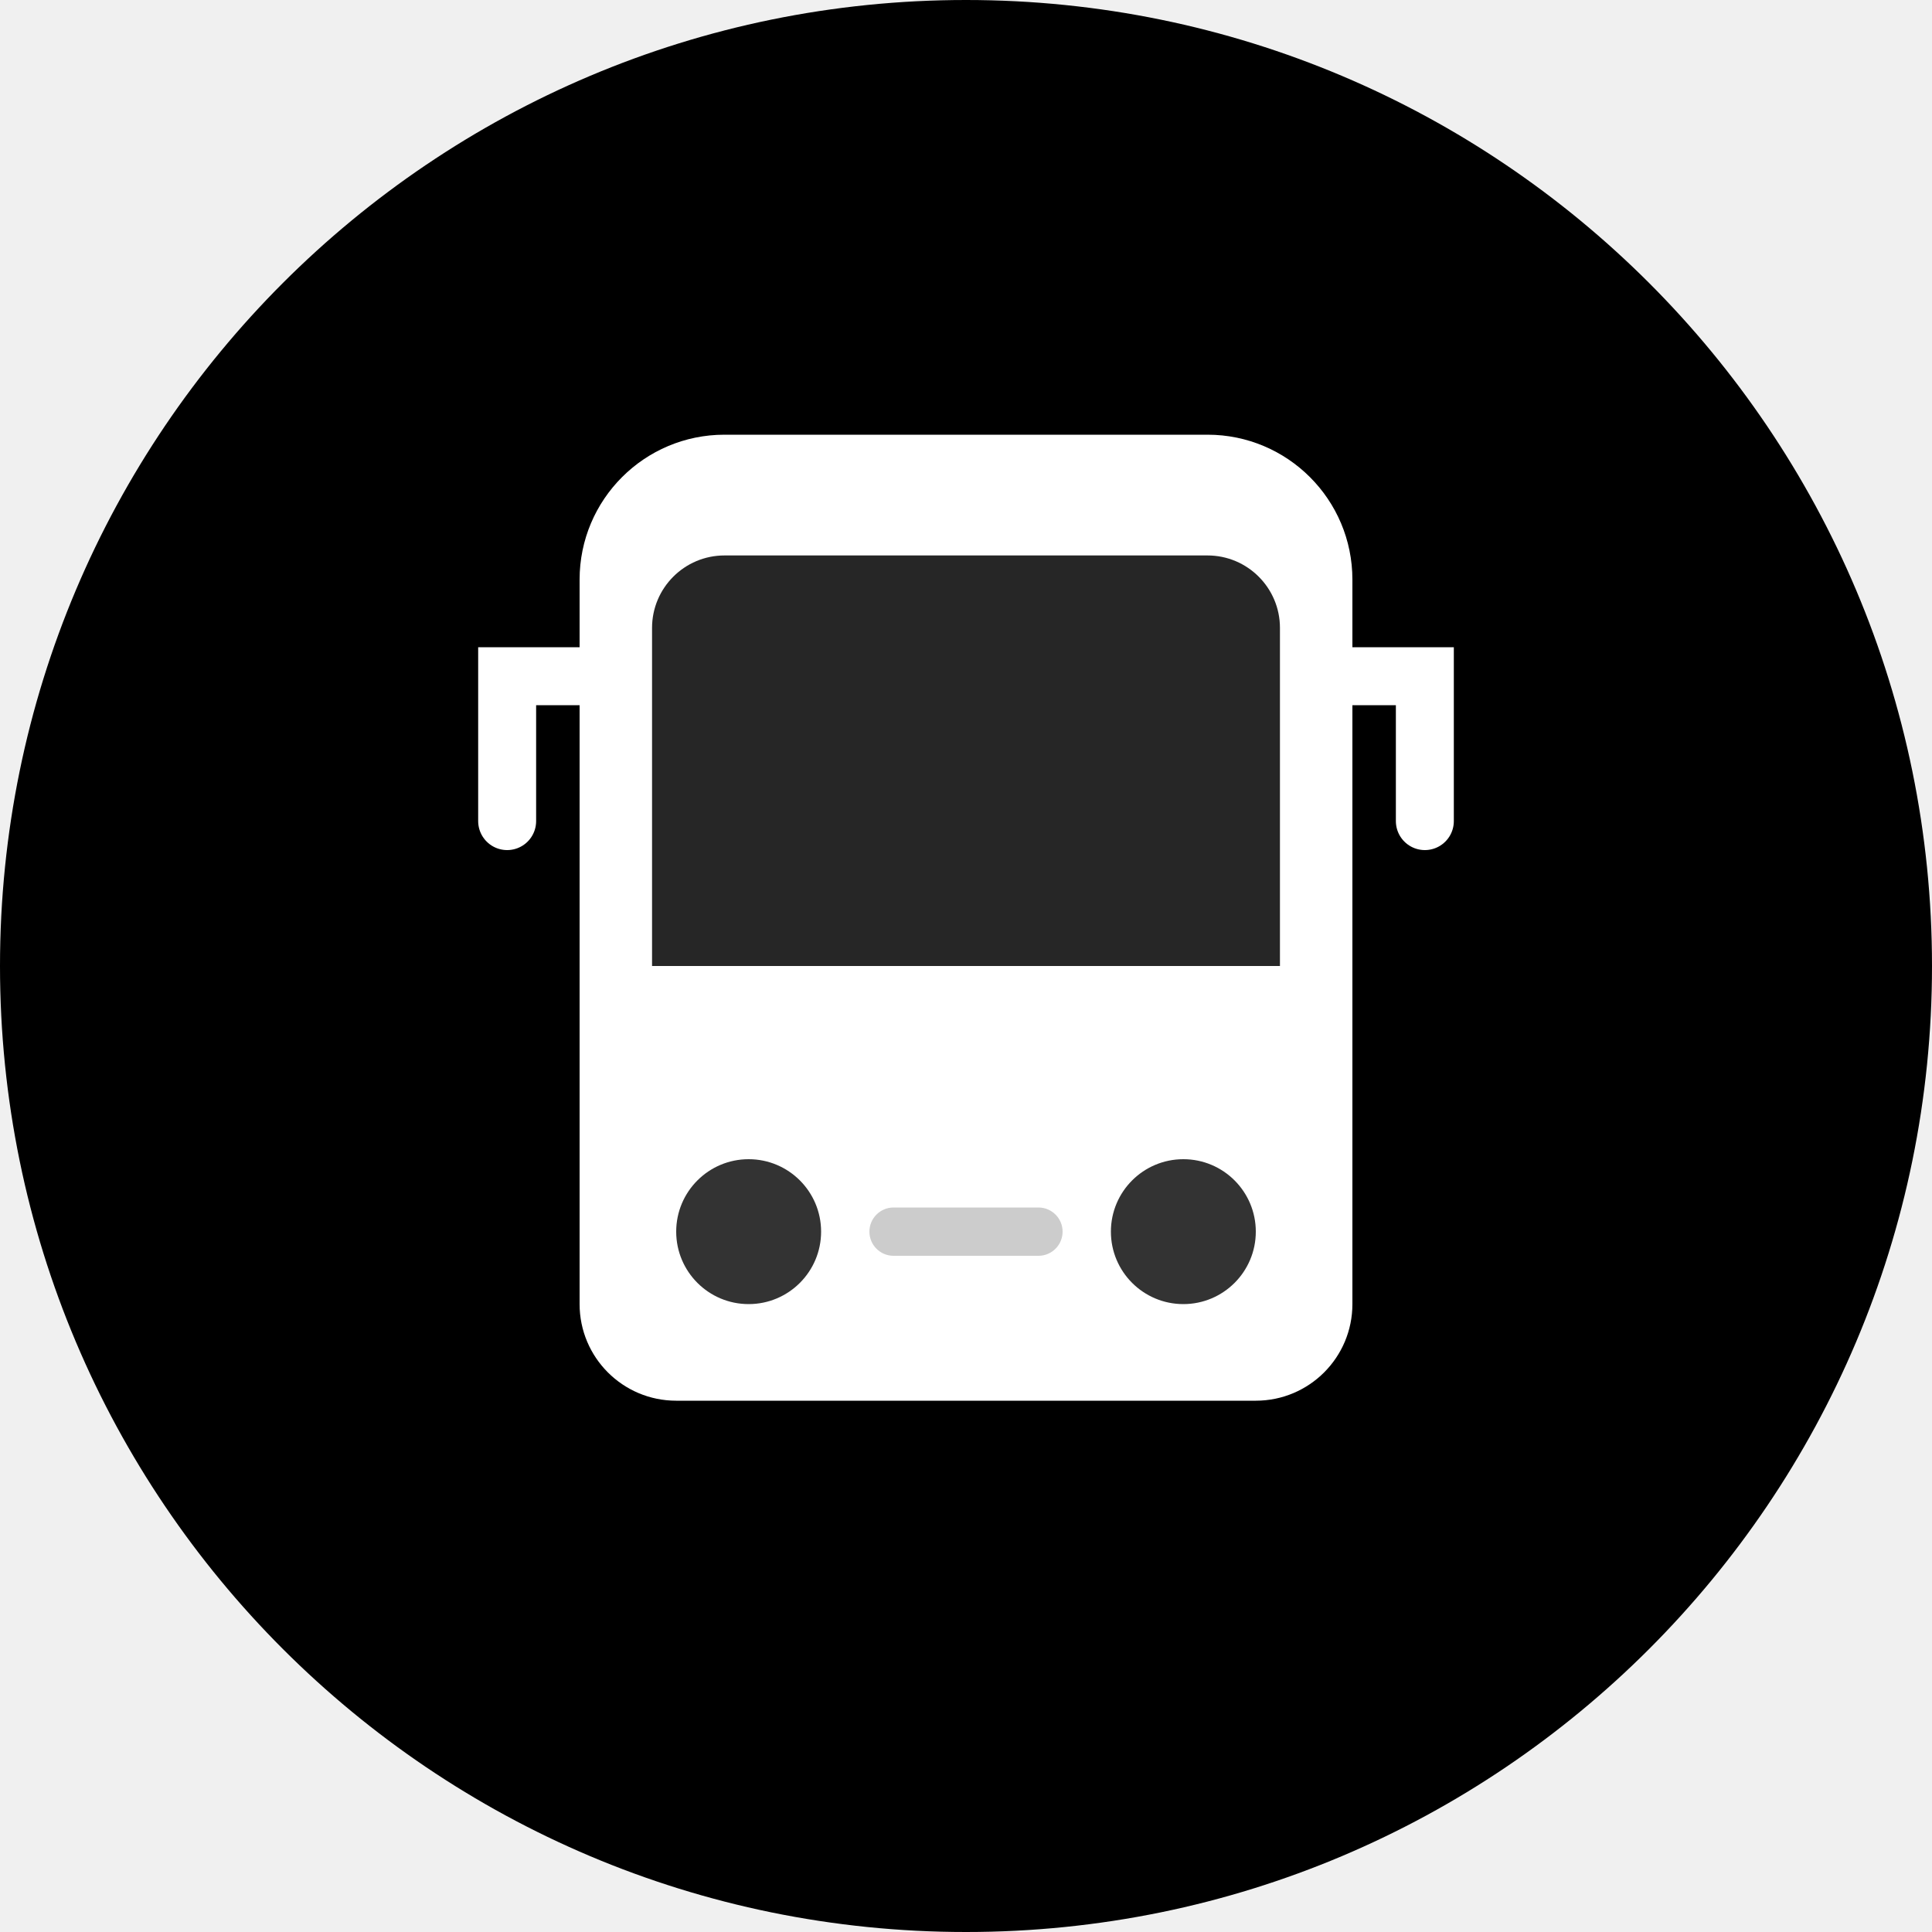
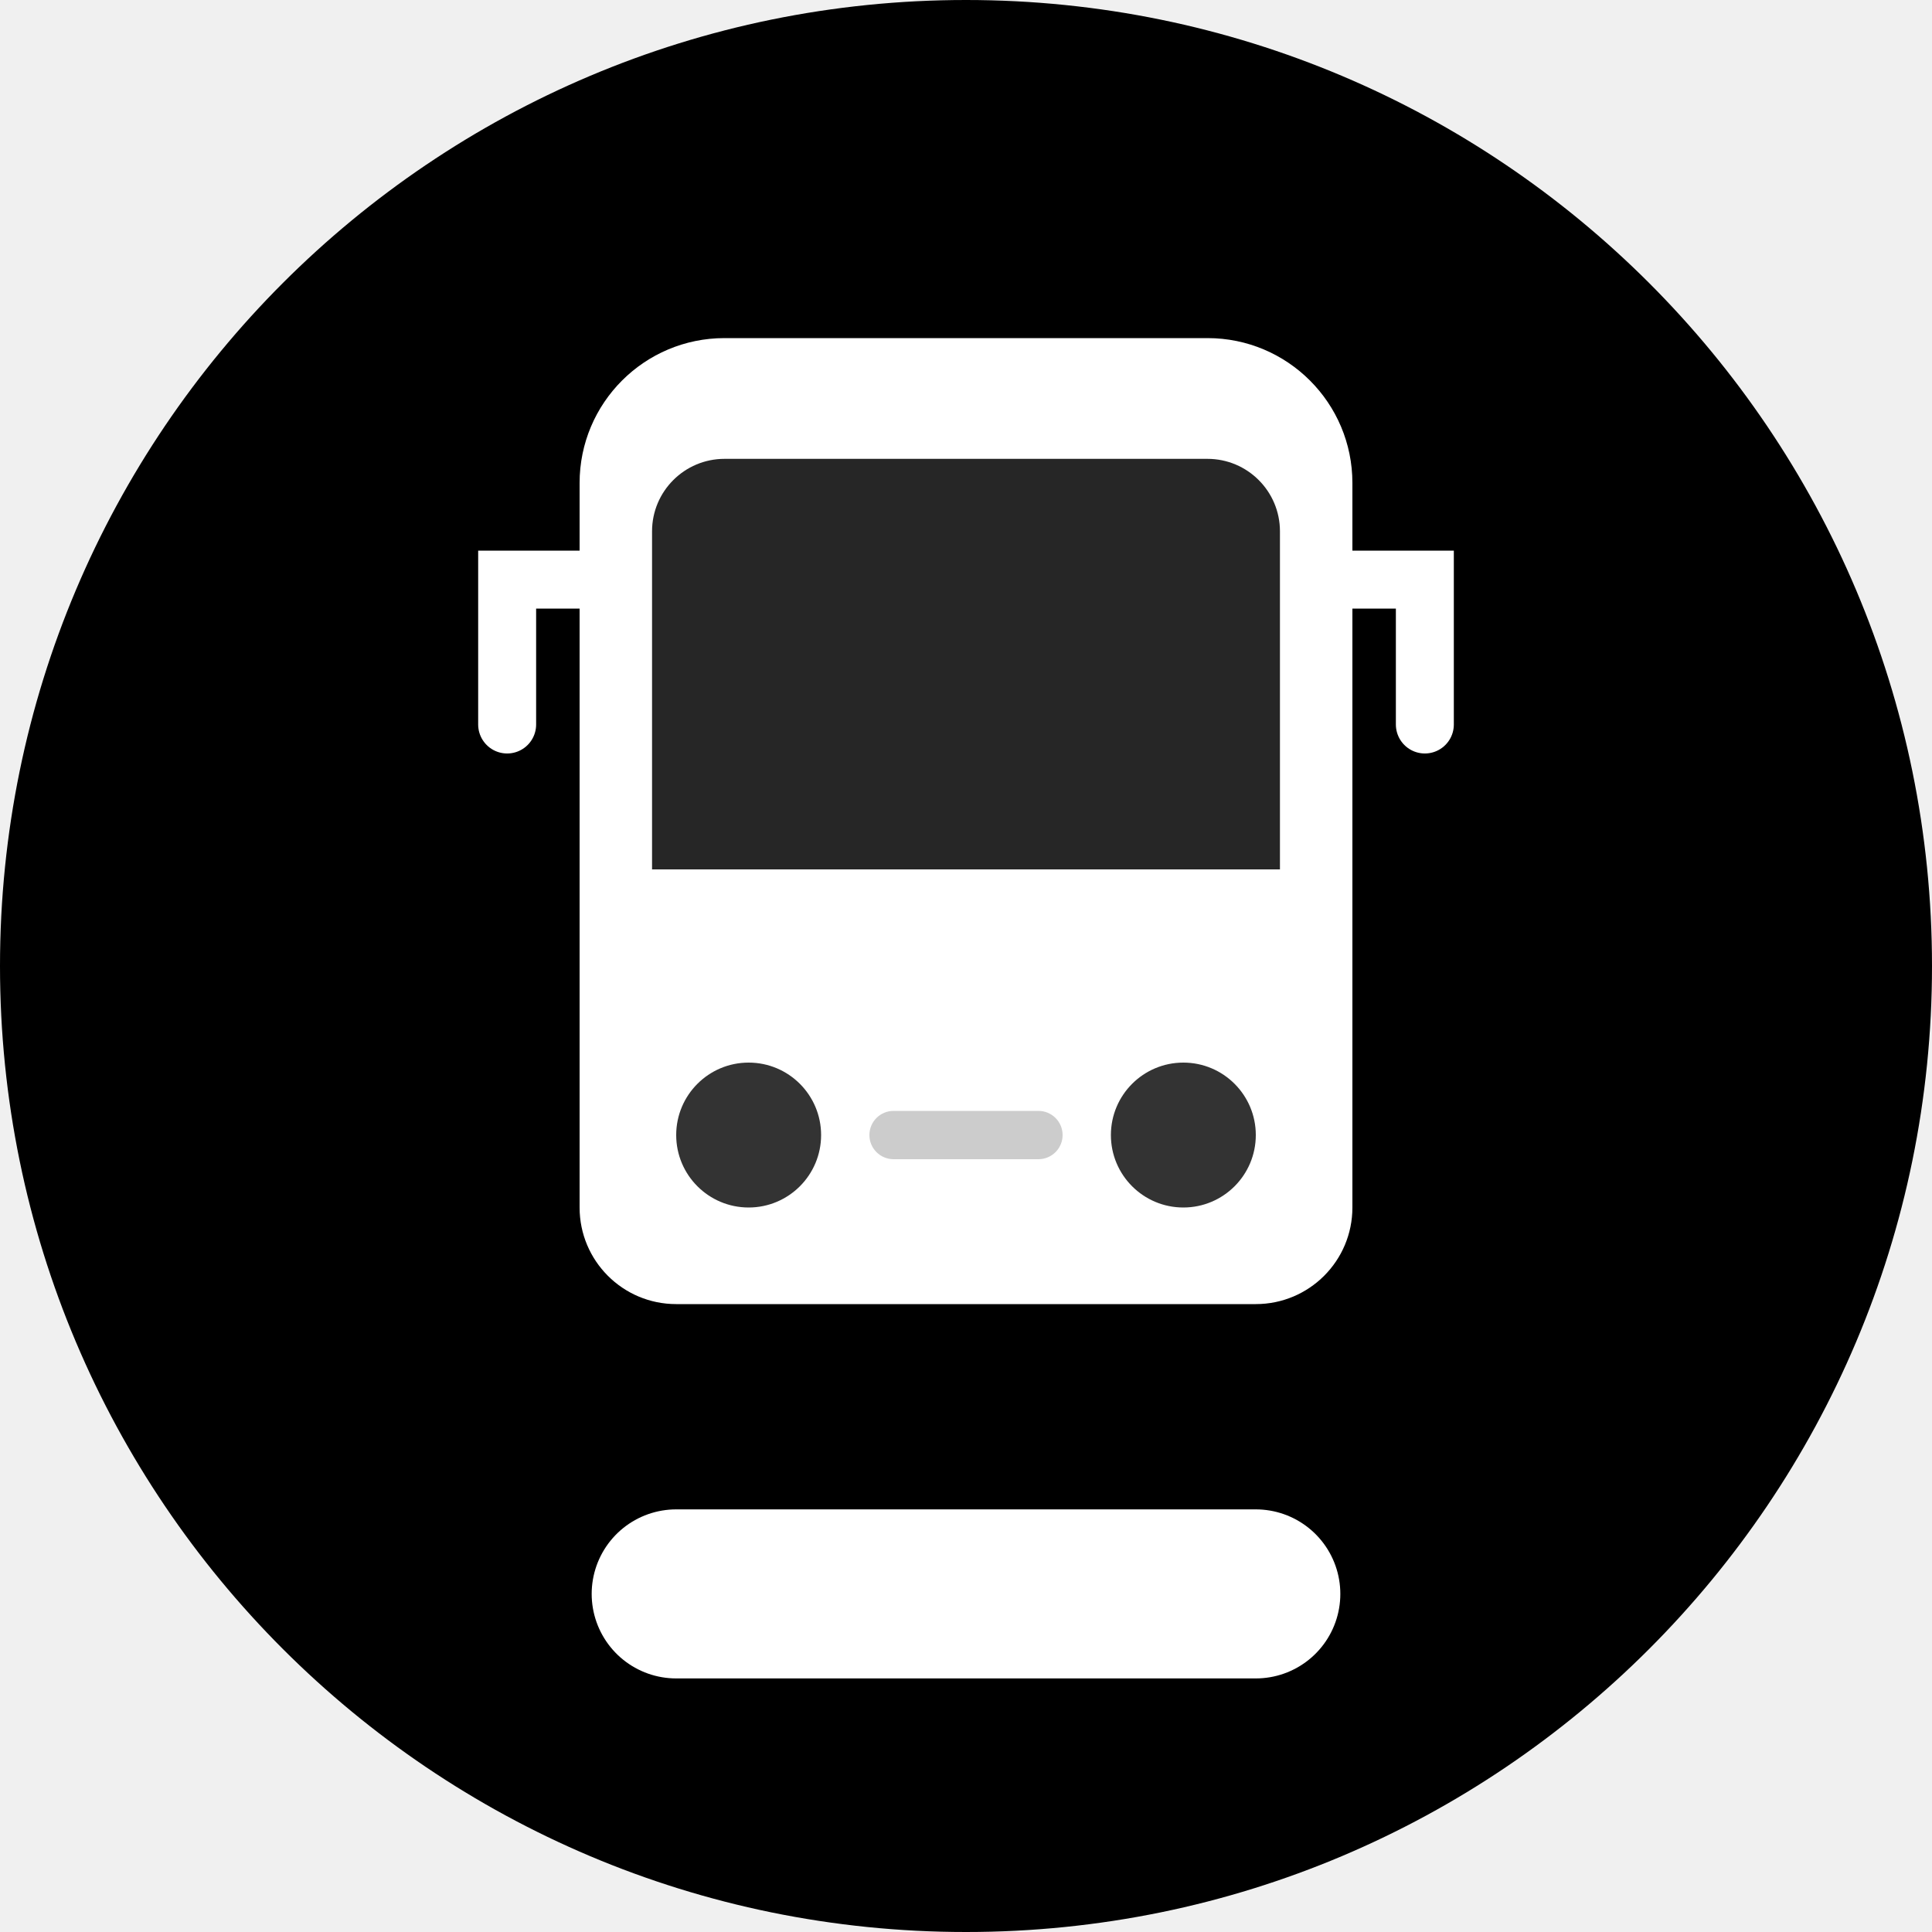
<svg xmlns="http://www.w3.org/2000/svg" viewBox="0 0 40 40" fill="none">
  {/* Modern Black Circular Base */}
  <circle cx="20" cy="20" r="20" fill="black" />
  
  {/* Bus Main Chassis (Front Profile) */}
-   <path d="M12 12C12 10.343 13.343 9 15 9H25C26.657 9 28 10.343 28 12V27C28 28.105 27.105 29 26 29H14C12.895 29 12 28.105 12 27V12Z" fill="white" />
+   <path d="M12 10C12 8.343 13.343 7 15 7H25C26.657 7 28 8.343 28 10V25C28 26.105 27.105 27 26 27H14C12.895 27 12 26.105 12 25V10Z" fill="white" />
  
  {/* Panoramic Windshield */}
-   <path d="M13.5 13C13.5 12.172 14.172 11.5 15 11.5H25C25.828 11.5 26.5 12.172 26.5 13V20H13.5V13Z" fill="black" fill-opacity="0.85" />
+   <path d="M13.5 11C13.5 10.172 14.172 9.5 15 9.5H25C25.828 9.5 26.5 10.172 26.5 11V18H13.5V11Z" fill="black" fill-opacity="0.85" />
  
  {/* Destination Display Bar */}
-   <rect x="16" y="10" width="8" height="1" rx="0.5" fill="white" fill-opacity="0.4" />
+   <rect x="16" y="8" width="8" height="1" rx="0.5" fill="white" fill-opacity="0.4" />
  
  {/* Modern Headlights */}
-   <circle cx="15.5" cy="25.5" r="1.5" fill="black" fill-opacity="0.8" />
-   <circle cx="24.5" cy="25.5" r="1.5" fill="black" fill-opacity="0.8" />
+   <circle cx="15.5" cy="23.5" r="1.5" fill="black" fill-opacity="0.8" />
+   <circle cx="24.5" cy="23.5" r="1.5" fill="black" fill-opacity="0.8" />
  
  {/* Grille / Badge Detail */}
-   <rect x="18" y="25" width="4" height="1" rx="0.5" fill="black" fill-opacity="0.2" />
+   <rect x="18" y="23" width="4" height="1" rx="0.5" fill="black" fill-opacity="0.2" />
  
  {/* Mirror Silhouettes */}
-   <path d="M12 14H10.5V17" stroke="white" stroke-width="1.2" stroke-linecap="round" />
-   <path d="M28 14H29.5V17" stroke="white" stroke-width="1.2" stroke-linecap="round" />
+   <path d="M12 12H10.5V15" stroke="white" stroke-width="1.2" stroke-linecap="round" />
+   <path d="M28 12H29.5V15" stroke="white" stroke-width="1.2" stroke-linecap="round" />
+ 
+   {/* Ground Line */}
+   <line x1="14" y1="33" x2="26" y2="33" stroke="white" stroke-width="3.5" stroke-linecap="round" />
</svg>
